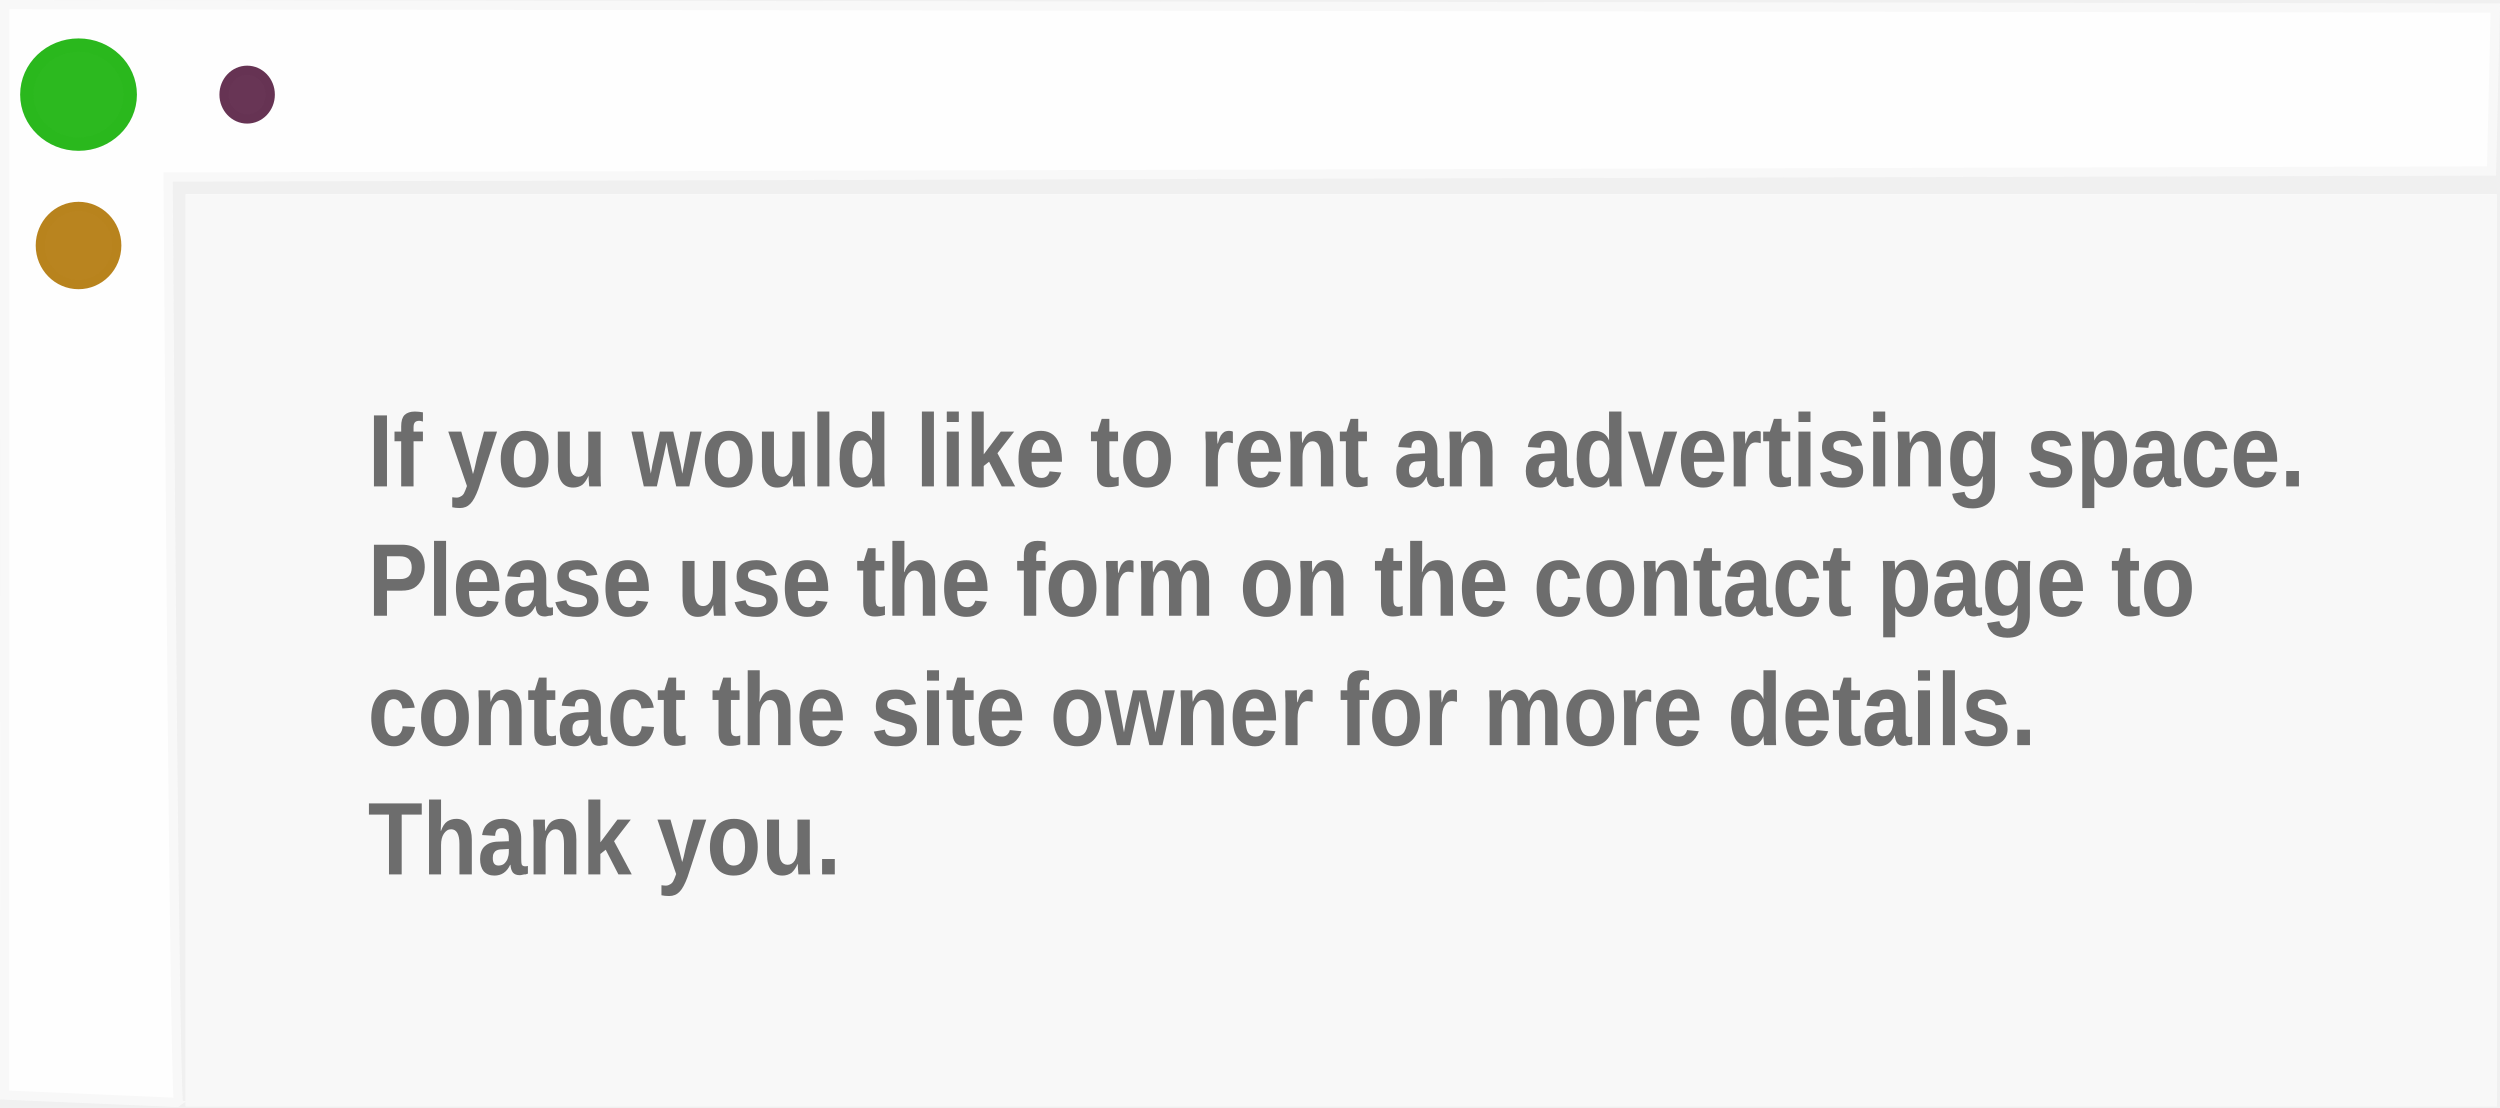
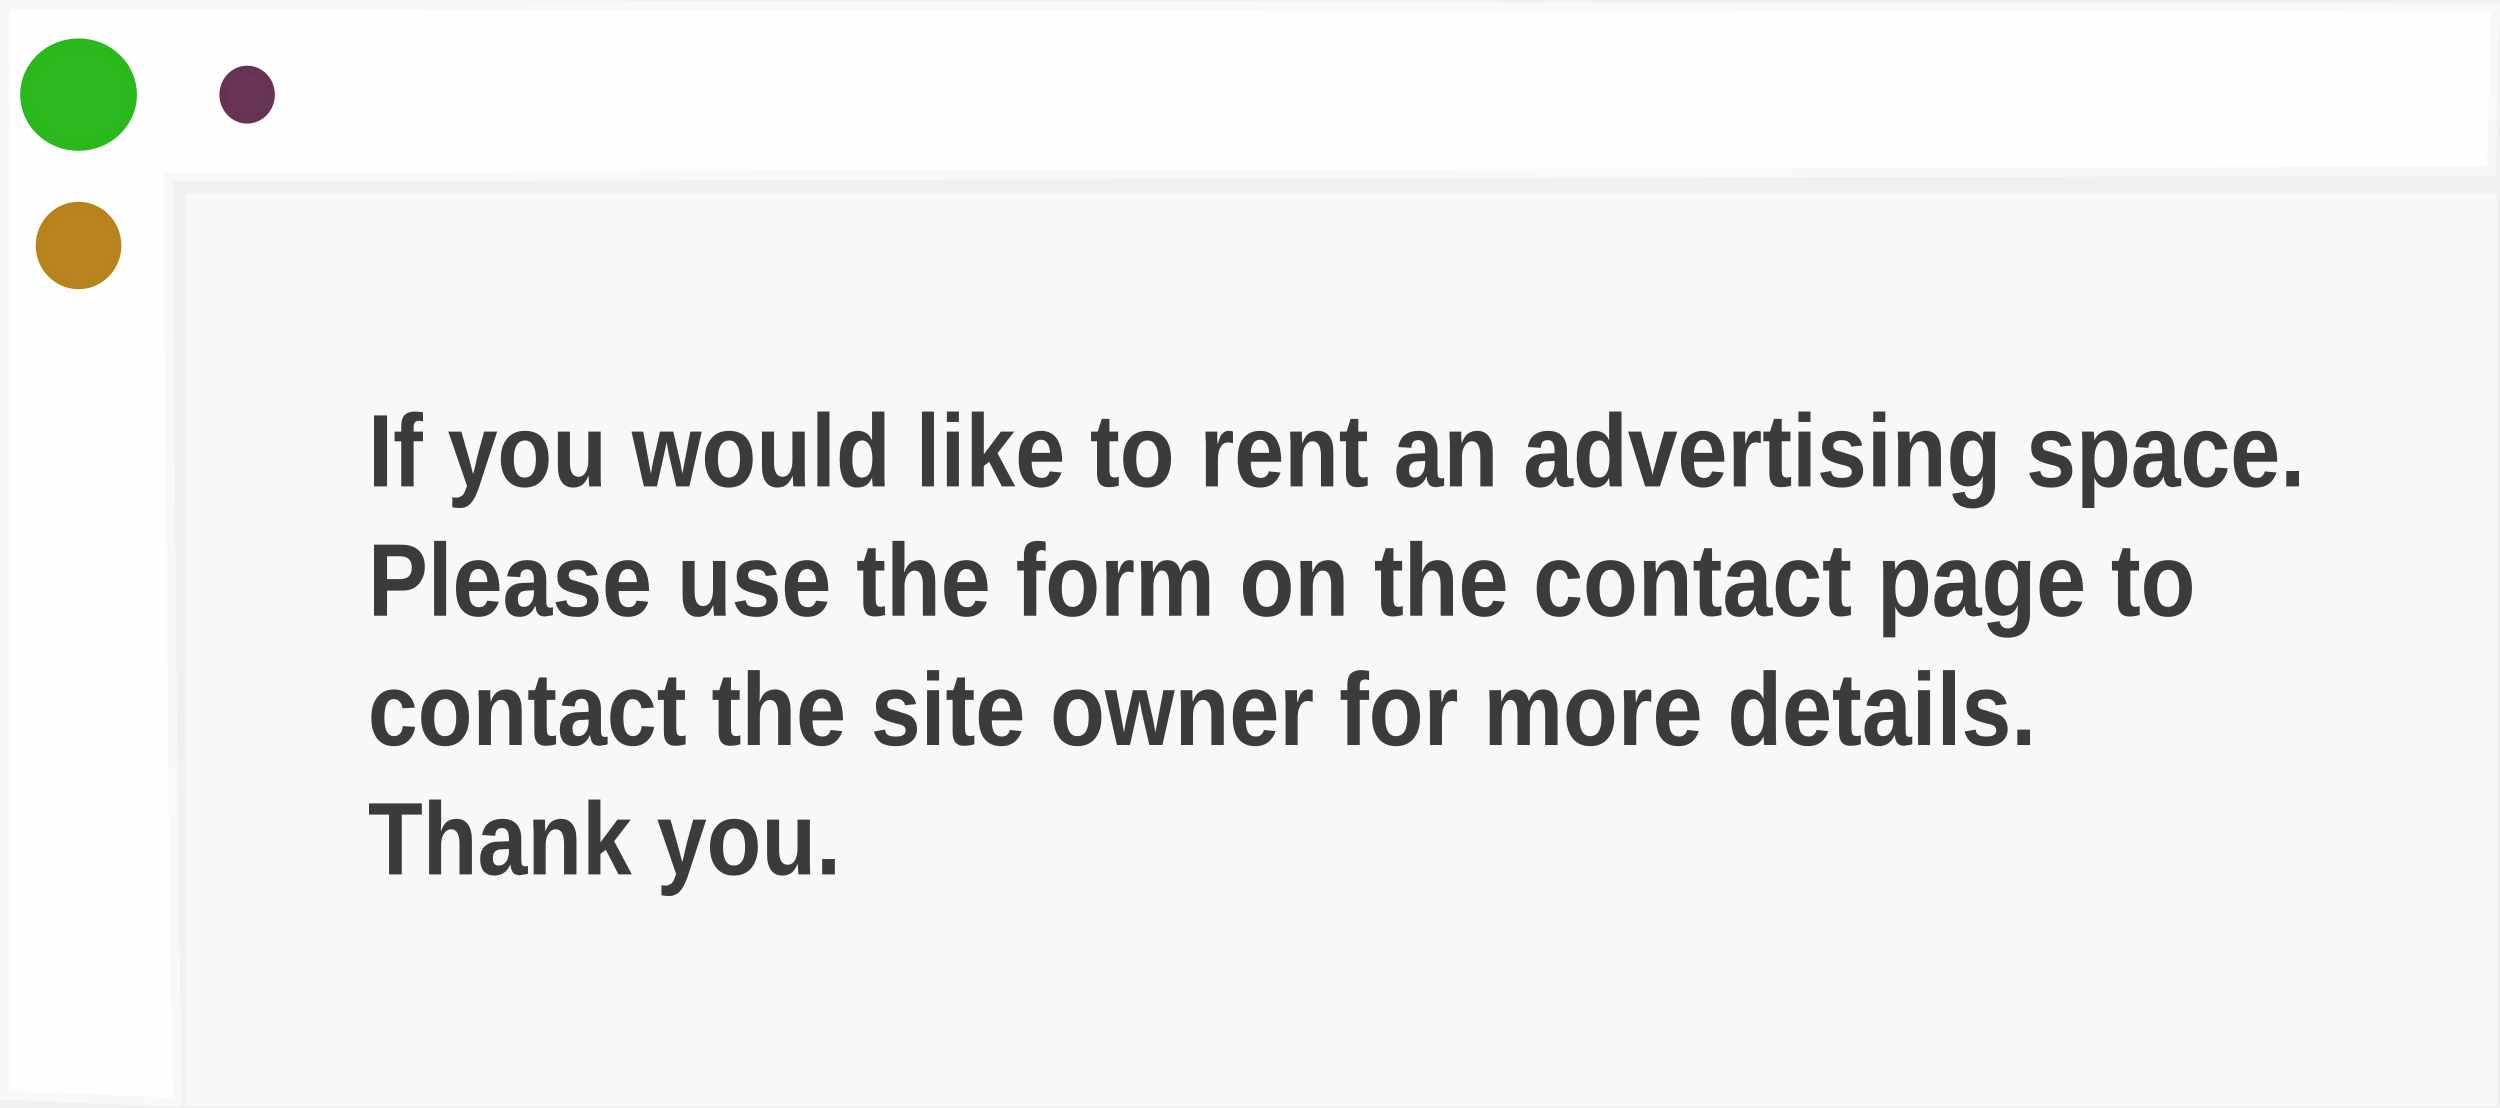
<svg xmlns="http://www.w3.org/2000/svg" width="411.001" height="181.999" viewBox="0 0 108.744 48.154" version="1.1" id="svg1" xml:space="preserve">
  <defs id="defs1" />
  <g id="layer1" transform="translate(7.2013076e-5,-6.5577792e-5)" />
  <text xml:space="preserve" style="font-size:4.233px;font-family:Forum;-inkscape-font-specification:Forum;opacity:0.959;fill:#ff6600;stroke:#fdf0f0;stroke-width:0" x="5.618" y="4.992" id="text1">
    <tspan id="tspan1" style="fill:#ff6600;stroke-width:0" x="5.618" y="4.992" />
  </text>
  <g id="layer2" transform="translate(7.2013076e-5,-6.5577792e-5)" />
+   <text xml:space="preserve" style="font-size:4.233px;font-family:Forum;-inkscape-font-specification:Forum;opacity:0.959;fill:#ff6600;stroke:#fdf0f0;stroke-width:0" x="13.684" y="13.433" id="text1-9">
+     <tspan id="tspan1-3" style="fill:#ff6600;stroke-width:0" x="13.684" y="13.433" />
+   </text>
  <g id="g1">
    <path style="opacity:0.959;fill:#ffffff;fill-opacity:0.988;stroke:#f9f9f9;stroke-width:0.4;stroke-opacity:1" d="M 7.311,7.7 C 7.576,47.767 7.754,47.898 7.754,47.898 l -0.074,0.053 L 0.2,47.631 0.206,0.2 108.539,0.35 108.376,7.436 Z" id="path14" />
    <ellipse style="opacity:0.959;fill:#21b514;fill-opacity:0.988;stroke:#21b514;stroke-width:0.58;stroke-opacity:1" id="circle2" cx="3.416" cy="4.116" rx="2.25" ry="2.155" />
    <ellipse style="opacity:0.959;fill:#b57e14;fill-opacity:0.988;stroke:#b57e14;stroke-width:0.4;stroke-opacity:1" id="path3" cx="3.416" cy="10.679" rx="1.663" ry="1.701" />
    <ellipse style="opacity:0.959;fill:#602b4c;fill-opacity:0.988;stroke:#602b4c;stroke-width:0.4;stroke-opacity:1" id="path4" cx="10.75" cy="4.116" rx="1.006" ry="1.06" />
-   </g>
-   <g id="layer1-0" transform="translate(-50.64907,-120.2156)">
-     <text xml:space="preserve" style="font-size:4.233px;font-family:Forum;-inkscape-font-specification:Forum;opacity:0.959;fill:#ff6600;stroke:#fdf0f0;stroke-width:0" x="64.333" y="133.648" id="text1-9">
-       <tspan id="tspan1-3" style="fill:#ff6600;stroke-width:0" x="64.333" y="133.648" />
-     </text>
-     <rect style="opacity:0.959;fill:#f9f9f9;fill-opacity:0.991;stroke:#fdf0f0;stroke-width:0" id="rect1" width="100.542" height="39.688" x="58.716" y="128.656" />
-     <text xml:space="preserve" style="font-weight:bold;font-size:4.188px;font-family:Arial;-inkscape-font-specification:'Arial, Bold';text-align:start;text-anchor:start;opacity:0.959;fill:#666666;fill-opacity:0.991;stroke:#fdf0f0;stroke-width:0" x="71.619" y="131.573" id="text4" transform="scale(0.9306815,1.074481)">
-       <tspan id="tspan4" style="text-align:start;text-anchor:start;fill:#666666;fill-opacity:0.991;stroke-width:0" x="71.619" y="131.573">If you would like to rent an advertising space.</tspan>
-       <tspan style="text-align:start;text-anchor:start;fill:#666666;fill-opacity:0.991;stroke-width:0" x="71.619" y="136.808" id="tspan5">Please use the form on the contact page to </tspan>
-       <tspan style="text-align:start;text-anchor:start;fill:#666666;fill-opacity:0.991;stroke-width:0" x="71.619" y="142.044" id="tspan6">contact the site owner for more details. </tspan>
-       <tspan style="text-align:start;text-anchor:start;fill:#666666;fill-opacity:0.991;stroke-width:0" x="71.619" y="147.279" id="tspan7">Thank you.</tspan>
+     <rect style="opacity:0.959;fill:#f9f9f9;fill-opacity:0.991;stroke:#fdf0f0;stroke-width:0" id="rect1" width="100.542" height="39.688" x="8.066" y="8.441" />
+     <text xml:space="preserve" style="font-weight:bold;font-size:4.188px;font-family:Arial;-inkscape-font-specification:'Arial, Bold';text-align:start;text-anchor:start;opacity:0.959;fill:#333232;fill-opacity:0.991;stroke:#fdf0f0;stroke-width:0" x="17.198" y="19.691" id="text4" transform="scale(0.9306815,1.074481)">
+       <tspan id="tspan4" style="text-align:start;text-anchor:start;fill:#333232;fill-opacity:0.991;stroke-width:0" x="17.198" y="19.691">If you would like to rent an advertising space.</tspan>
+       <tspan style="text-align:start;text-anchor:start;fill:#333232;fill-opacity:0.991;stroke-width:0" x="17.198" y="24.926" id="tspan5">Please use the form on the contact page to </tspan>
+       <tspan style="text-align:start;text-anchor:start;fill:#333232;fill-opacity:0.991;stroke-width:0" x="17.198" y="30.161" id="tspan6">contact the site owner for more details. </tspan>
+       <tspan style="text-align:start;text-anchor:start;fill:#333232;fill-opacity:0.991;stroke-width:0" x="17.198" y="35.397" id="tspan7">Thank you.</tspan>
    </text>
  </g>
</svg>
